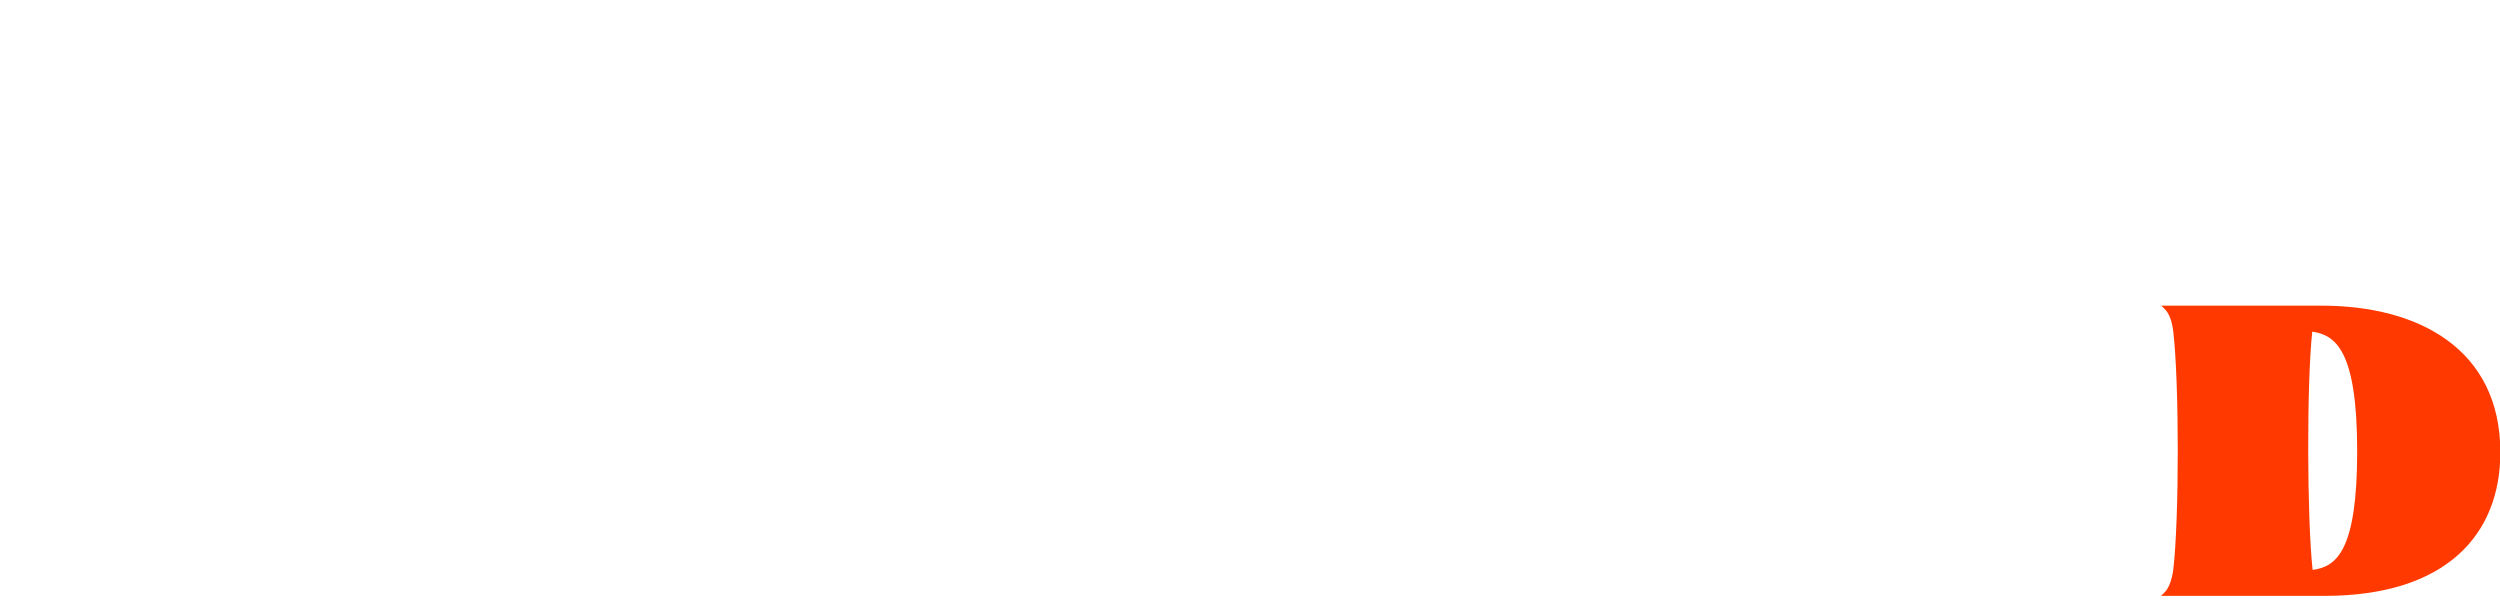
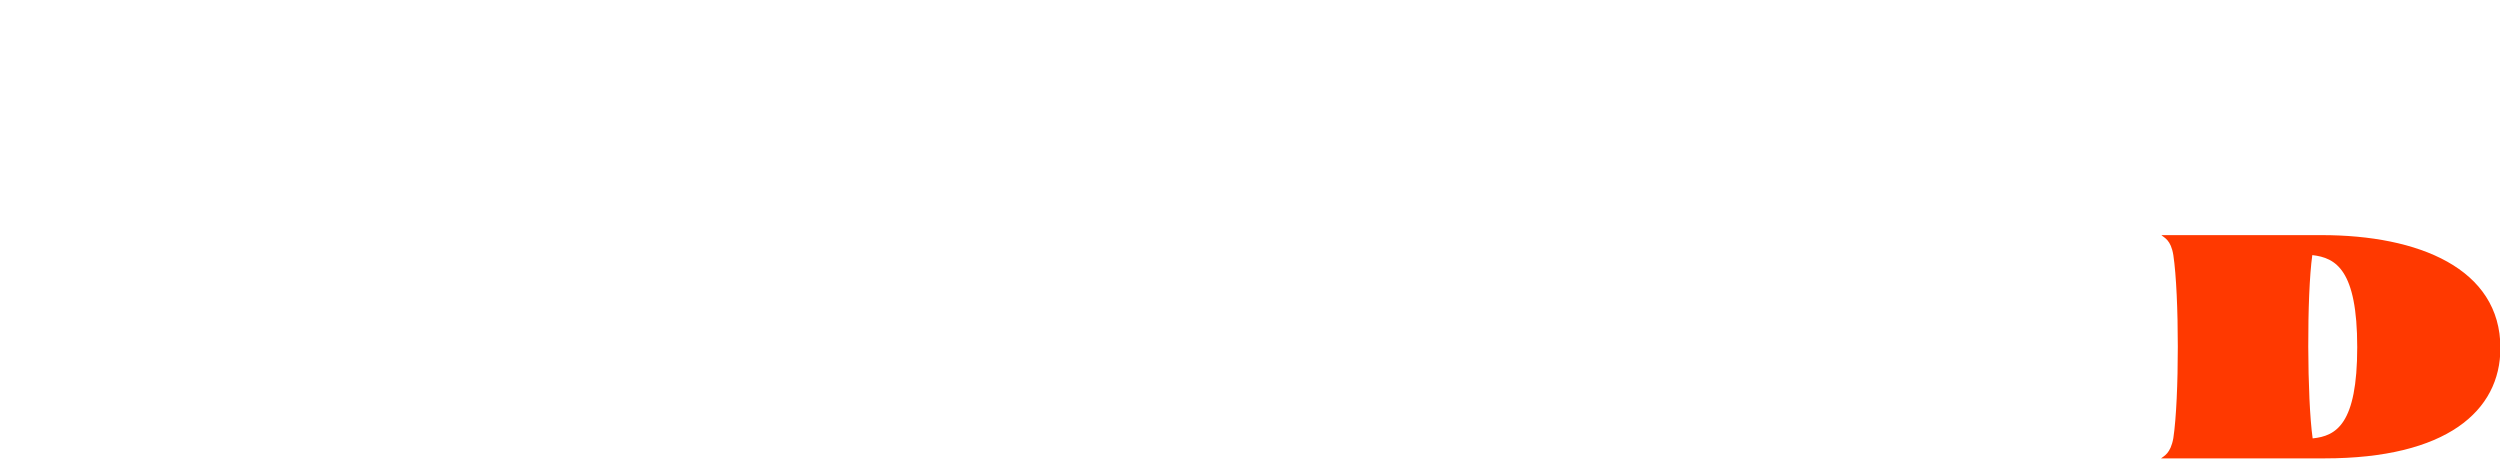
- <svg xmlns="http://www.w3.org/2000/svg" version="1.1" id="レイヤー_1" x="0px" y="0px" viewBox="0 0 712.4 171.2" style="enable-background:new 0 0 712.4 171.2;" xml:space="preserve">
+ <svg xmlns="http://www.w3.org/2000/svg" version="1.1" id="レイヤー_1" x="0px" y="0px" viewBox="0 0 926.1 171.2" style="enable-background:new 0 0 926.1 171.2;" xml:space="preserve">
  <style type="text/css">
	.st0{fill-rule:evenodd;clip-rule:evenodd;fill:#FF3900;}
</style>
-   <path id="DVD" class="st0" d="M615.8,169.8h46.6c34.7,0,50.1-17.5,50.1-40.9c0-29.5-23.4-41.8-50.9-41.8h-45.7  c0.8,1,2.7,1.7,3.4,7.4c1.7,14.7,1.7,53.2,0,67.8C618.5,168.1,616.6,168.9,615.8,169.8L615.8,169.8z M659,162.4  c-1.6-14.7-1.7-53.2-0.1-67.9c6.7,1,12.8,5.4,12.8,34.1C671.7,157.2,665.7,161.5,659,162.4L659,162.4z" />
+   <g transform="scale(1.3, 1)">
+     <path id="DVD" class="st0" d="M615.8,169.8h46.6c34.7,0,50.1-17.5,50.1-40.9c0-29.5-23.4-41.8-50.9-41.8h-45.7  c0.8,1,2.7,1.7,3.4,7.4c1.7,14.7,1.7,53.2,0,67.8C618.5,168.1,616.6,168.9,615.8,169.8L615.8,169.8z M659,162.4  c-1.6-14.7-1.7-53.2-0.1-67.9c6.7,1,12.8,5.4,12.8,34.1C671.7,157.2,665.7,161.5,659,162.4L659,162.4z" />
+   </g>
</svg>
